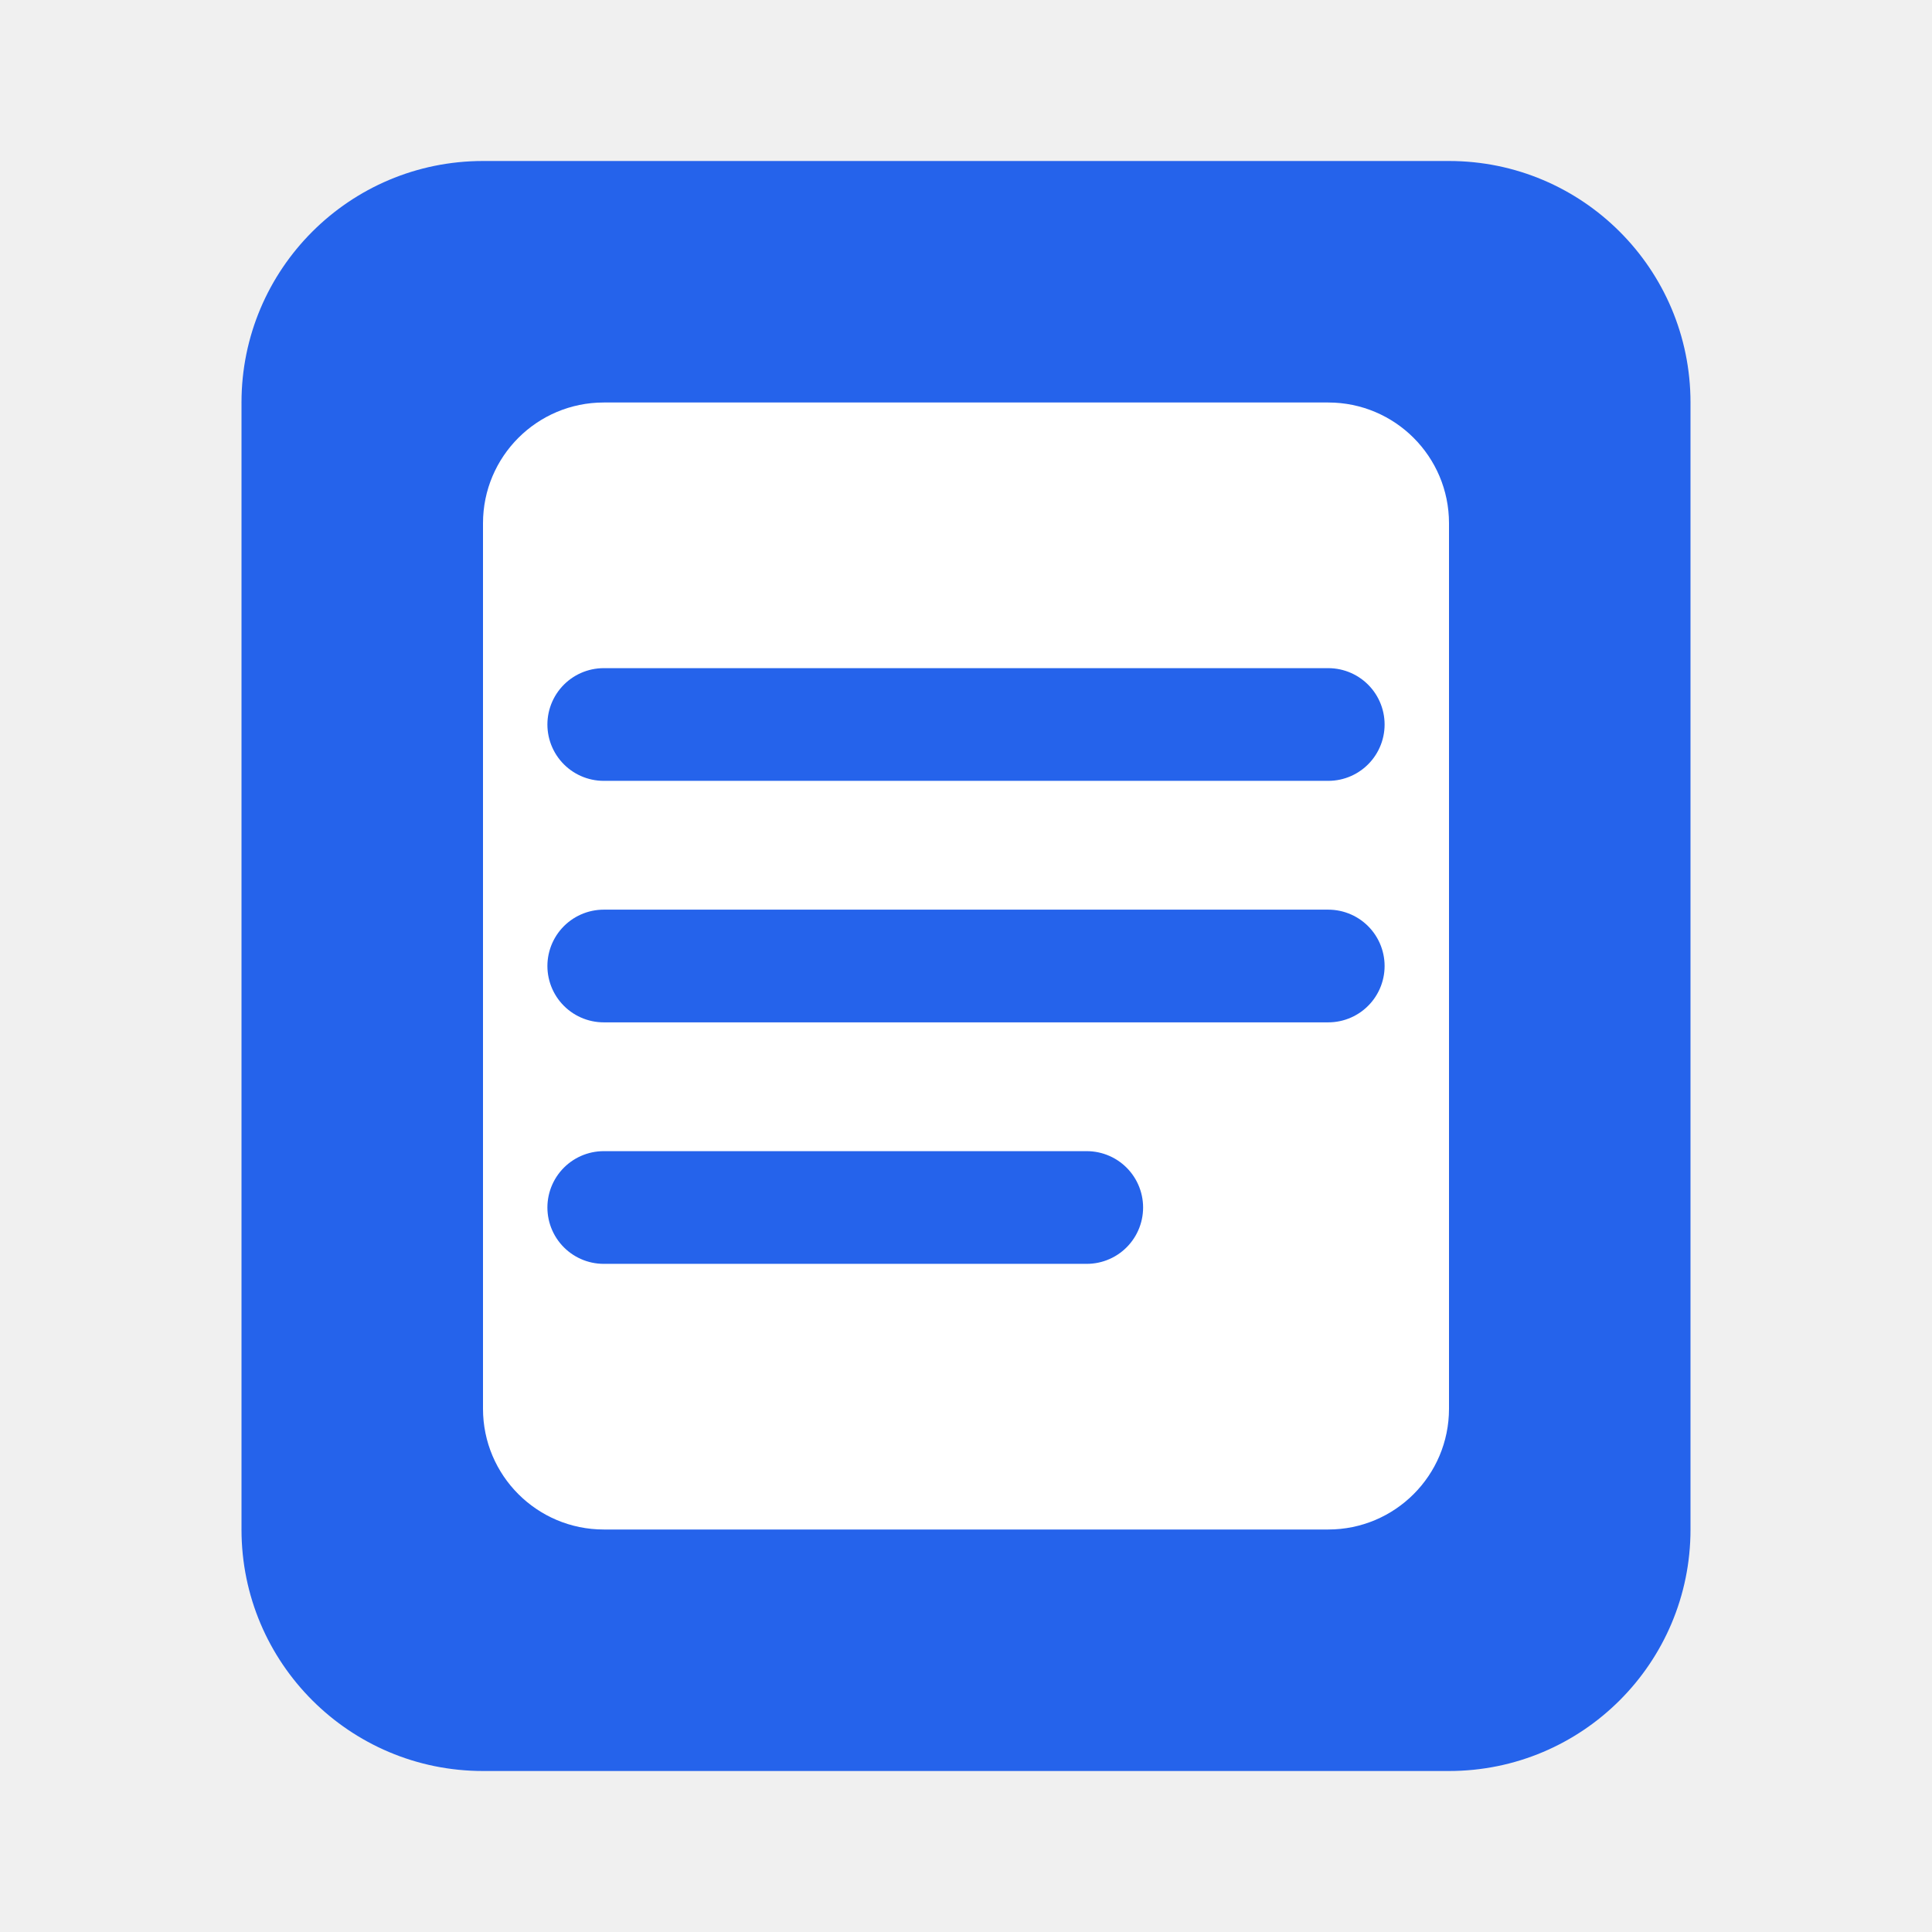
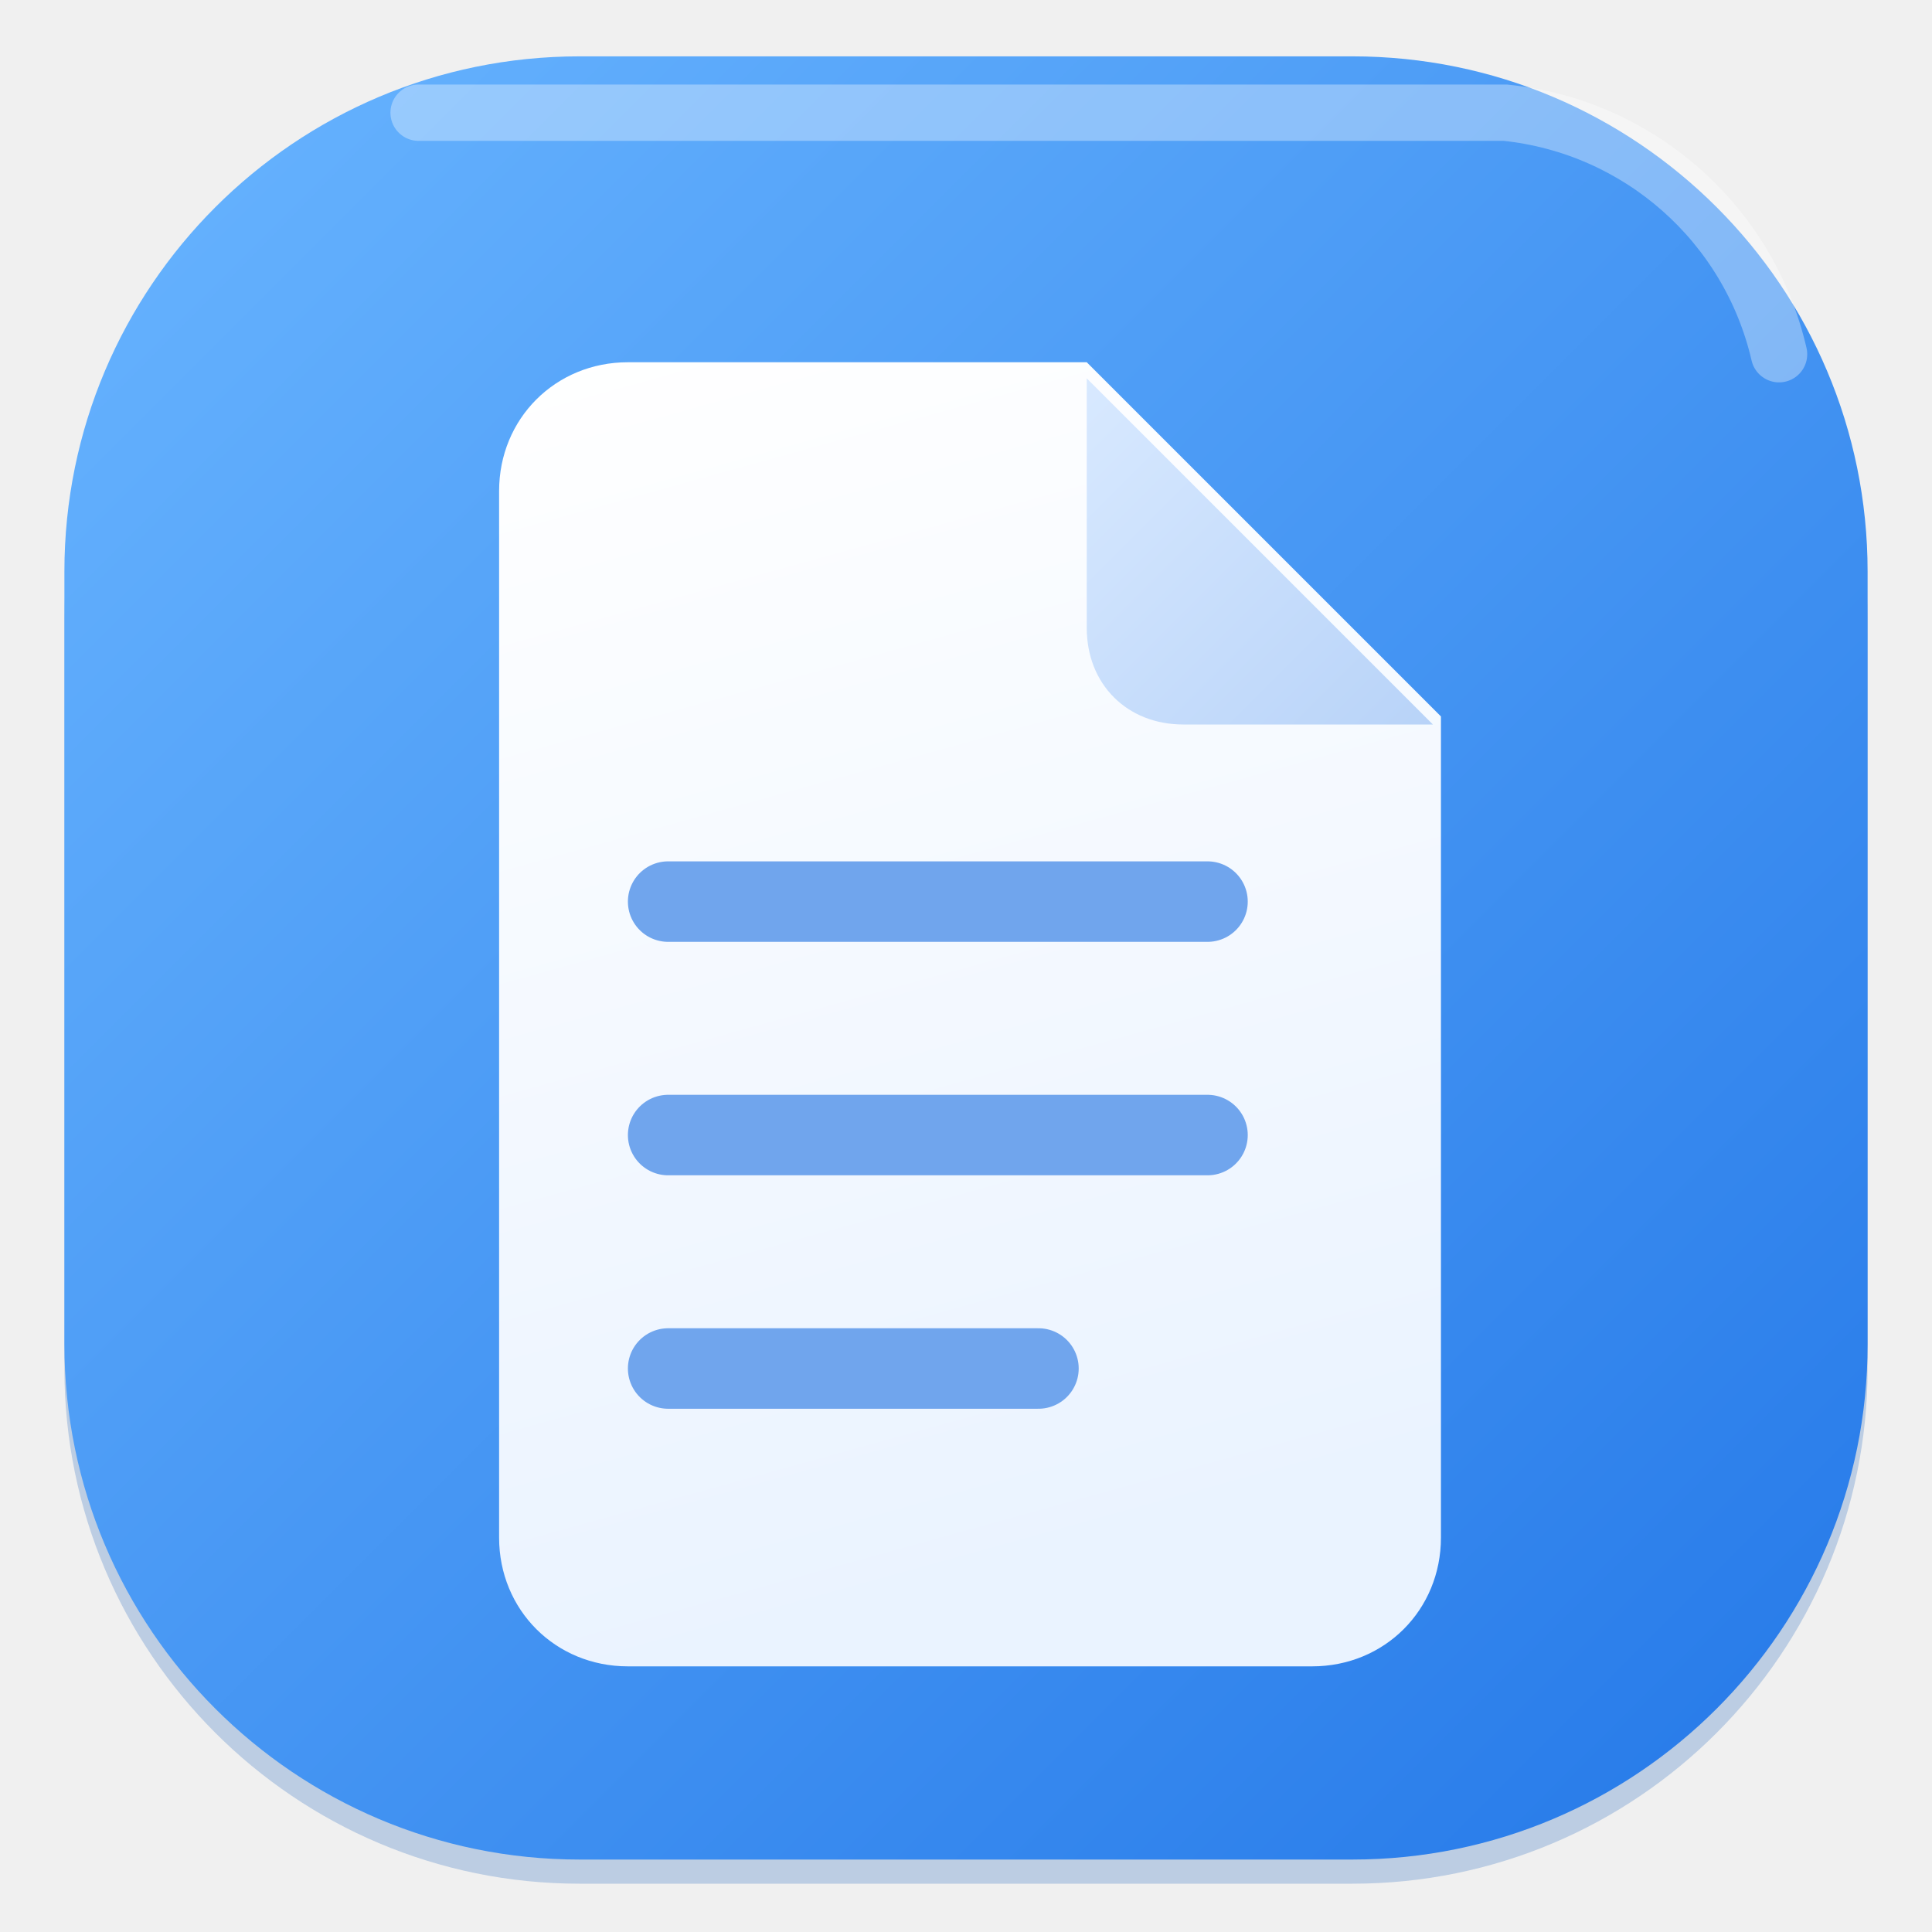
- <svg xmlns="http://www.w3.org/2000/svg" width="24" height="24" viewBox="0 0 24 24" fill="none" role="img" aria-label="Documents">
-   <rect x="3" y="2" width="18" height="20" rx="3" fill="#2563EB" />
-   <rect x="6" y="5" width="12" height="14" rx="1.5" fill="#FFFFFF" />
-   <path d="M7.5 9h9M7.5 12h9M7.5 15h6" stroke="#2563EB" stroke-width="1.4" stroke-linecap="round" />
+ <svg xmlns="http://www.w3.org/2000/svg" viewBox="0 0 24 24" role="img" aria-label="Documents">
+   <defs>
+     <linearGradient id="documents-tile" x1="0" y1="0" x2="1" y2="1">
+       <stop offset="0" stop-color="#69B5FF" />
+       <stop offset="1" stop-color="#2478E8" />
+     </linearGradient>
+     <linearGradient id="documents-page" x1="0" y1="0" x2="0.2" y2="1">
+       <stop offset="0" stop-color="#FFFFFF" />
+       <stop offset="1" stop-color="#EAF3FF" />
+     </linearGradient>
+     <linearGradient id="documents-fold" x1="0" y1="0" x2="1" y2="1">
+       <stop offset="0" stop-color="#D8E9FF" />
+       <stop offset="1" stop-color="#B8D3F8" />
+     </linearGradient>
+   </defs>
+   <rect x="0.8" y="1.3" width="22.4" height="22.1" rx="6.4" fill="#165DB9" opacity="0.24" />
+   <rect x="0.8" y="0.7" width="22.4" height="22.4" rx="6.4" fill="url(#documents-tile)" />
+   <path d="M5.2 1.4h13.5a3.9 3.9 0 0 1 3.4 3" fill="none" stroke="#FFFFFF" stroke-opacity="0.34" stroke-width="0.7" stroke-linecap="round" />
+   <path d="M7.8 4.5h5.7l4.4 4.4v10.2c0 .9-.7 1.6-1.6 1.6H7.8c-.9 0-1.6-.7-1.6-1.6V6.1c0-.9.7-1.6 1.6-1.6Z" fill="url(#documents-page)" />
+   <path d="M13.5 4.7v3.1c0 .7.5 1.2 1.2 1.2h3.1Z" fill="url(#documents-fold)" />
+   <path d="M8.3 11.2h6.7M8.3 14.1h6.7M8.3 17h4.6" fill="none" stroke="#70A5ED" stroke-width="1" stroke-linecap="round" />
</svg>
